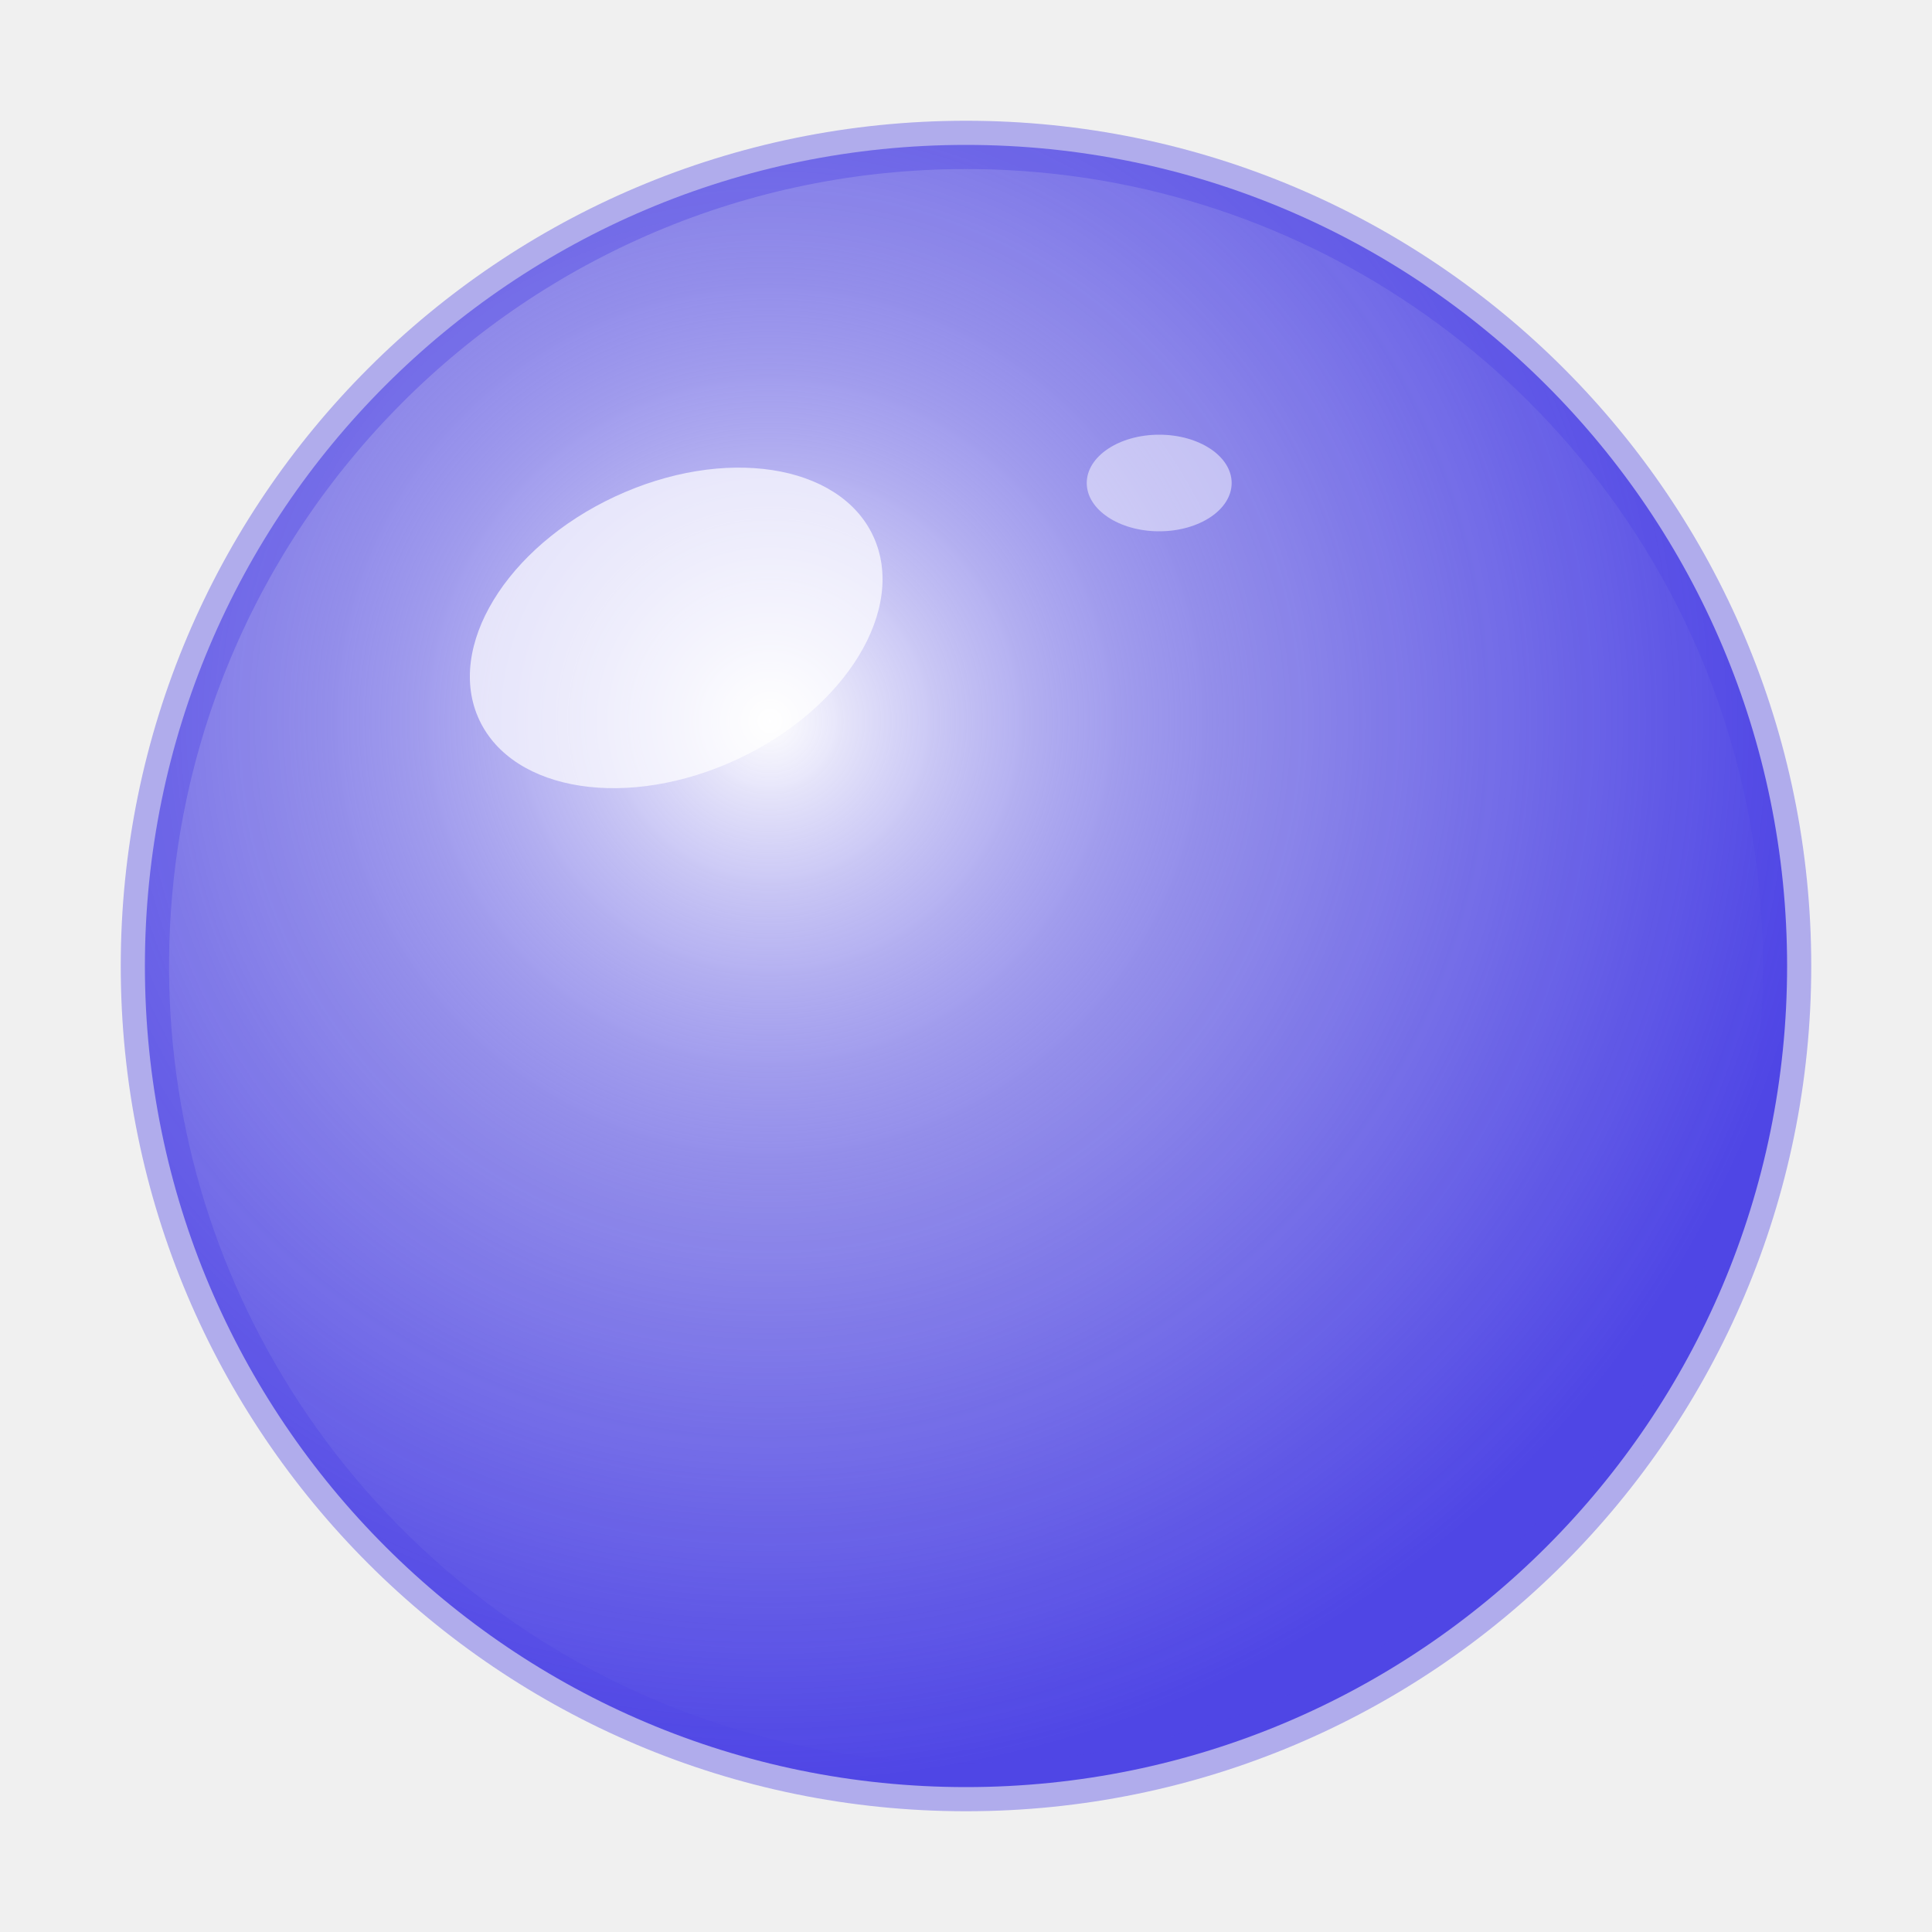
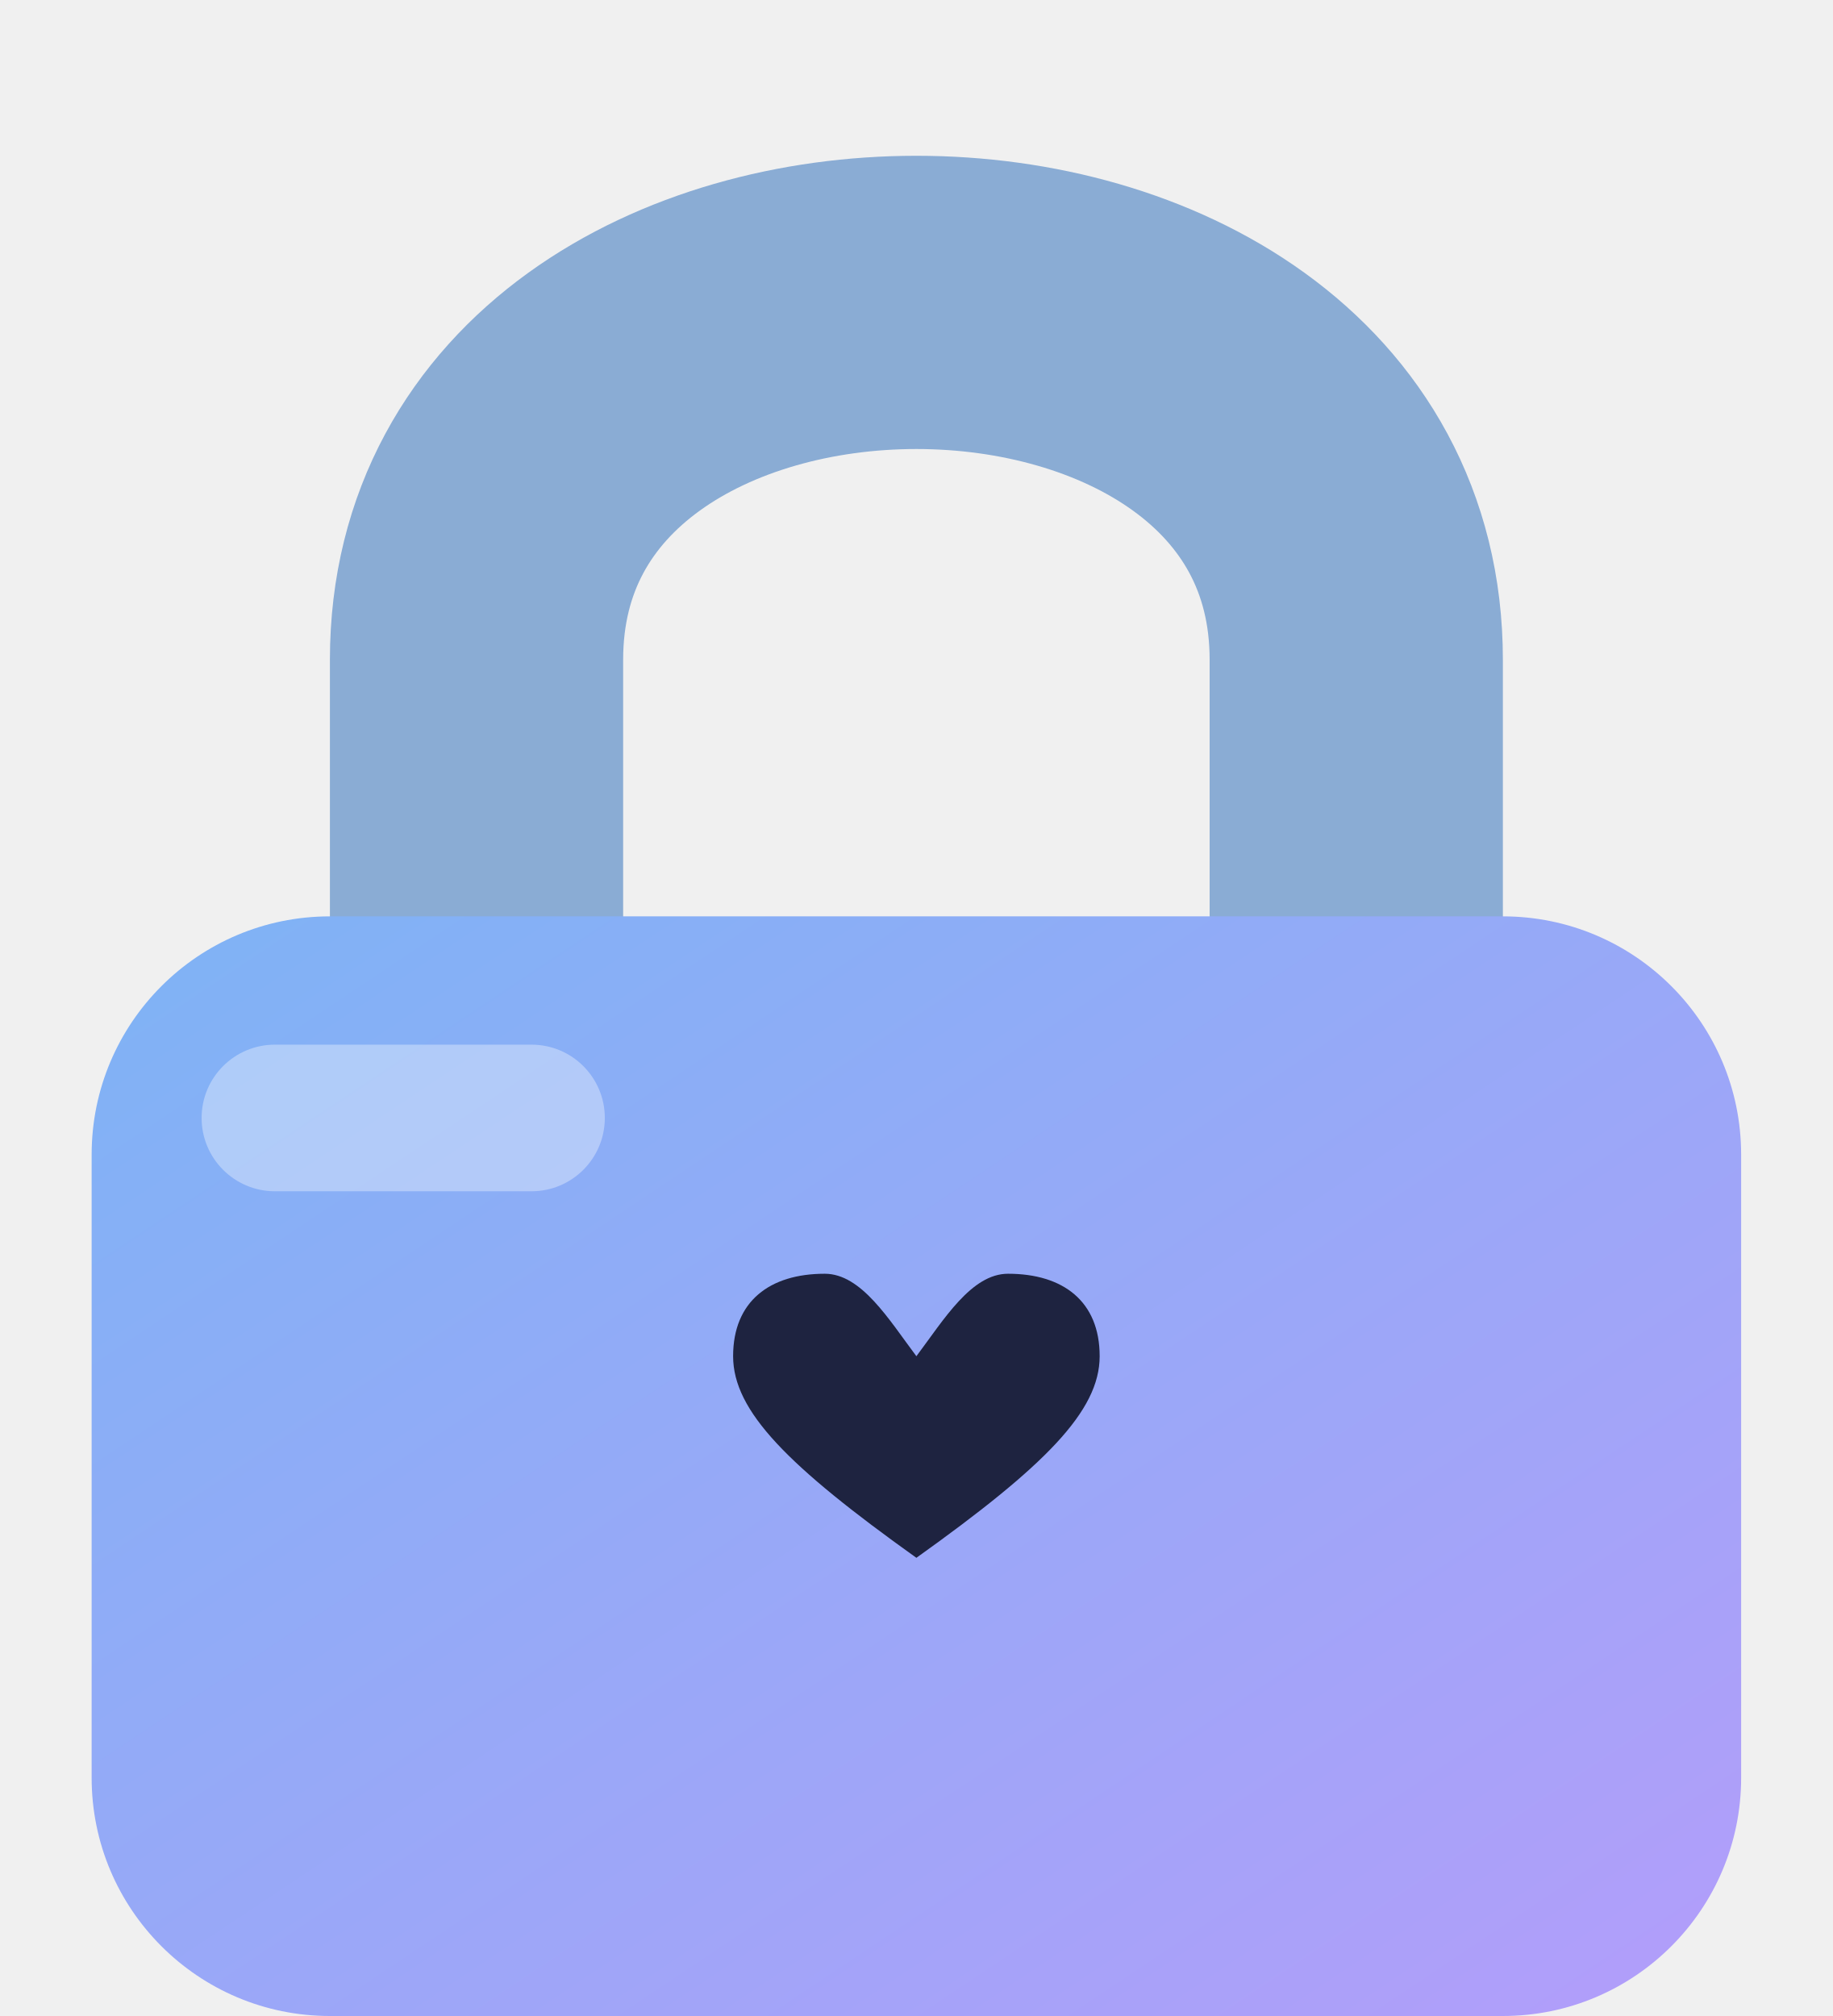
- <svg xmlns="http://www.w3.org/2000/svg" viewBox="0 0 40 40" fill="none">
+ <svg xmlns="http://www.w3.org/2000/svg" viewBox="0 0 100 110" fill="none">
  <defs>
-     <radialGradient id="lovelocked-light" cx="38%" cy="35%" r="65%">
-       <stop offset="0%" stop-color="white" stop-opacity="0.95" />
-       <stop offset="45%" stop-color="#4f46e5" stop-opacity="0.6" />
-       <stop offset="100%" stop-color="#4f46e5" stop-opacity="1" />
-     </radialGradient>
-     <radialGradient id="lovelocked-dark" cx="38%" cy="35%" r="65%">
-       <stop offset="0%" stop-color="white" stop-opacity="0.95" />
-       <stop offset="45%" stop-color="#818cf8" stop-opacity="0.6" />
-       <stop offset="100%" stop-color="#818cf8" stop-opacity="1" />
-     </radialGradient>
+     <linearGradient id="bodyGrad" x1="0" y1="0" x2="1" y2="1">
+       <stop offset="0%" stop-color="#7eb3f5" />
+       <stop offset="100%" stop-color="#b39dfa" />
+     </linearGradient>
  </defs>
-   <g class="light-lovelocked">
-     <circle cx="20" cy="20" r="17" fill="url(#lovelocked-light)" />
-     <circle cx="20" cy="20" r="17" stroke="#4f46e5" stroke-width="1" opacity="0.4" fill="none" />
-     <ellipse cx="14" cy="13" rx="4.5" ry="3" fill="white" opacity="0.7" transform="rotate(-25 14 13)" />
-     <ellipse cx="24" cy="10" rx="1.5" ry="1" fill="white" opacity="0.5" />
-   </g>
-   <g class="dark-lovelocked">
-     <circle cx="20" cy="20" r="17" fill="url(#lovelocked-dark)" />
-     <circle cx="20" cy="20" r="17" stroke="#818cf8" stroke-width="1" opacity="0.4" fill="none" />
-     <ellipse cx="14" cy="13" rx="4.5" ry="3" fill="white" opacity="0.7" transform="rotate(-25 14 13)" />
-     <ellipse cx="24" cy="10" rx="1.5" ry="1" fill="white" opacity="0.5" />
-   </g>
-   <style>
-     .dark-lovelocked { display: none; }
-     @media (prefers-color-scheme: dark) {
-       .light-lovelocked { display: none; }
-       .dark-lovelocked { display: block; }
-     }
-   </style>
+   <path d="M 26 66 L 26 36 C 26 10 74 10 74 36 L 74 66" stroke="#8aacd4" stroke-width="16" stroke-linecap="round" stroke-linejoin="round" fill="none" />
+   <rect x="5" y="50" width="90" height="60" rx="13" fill="url(#bodyGrad)" />
+   <rect x="11" y="57" width="22" height="8" rx="4" fill="rgba(255,255,255,0.35)" />
+   <path d="M 50 85 C 43 80 40 77 40 74 C 40 71 42 69.5 45 69.5 C 47 69.5 48.5 72 50 74 C 51.5 72 53 69.5 55 69.5 C 58 69.5 60 71 60 74 C 60 77 57 80 50 85 Z" fill="#1e2340" />
</svg>
